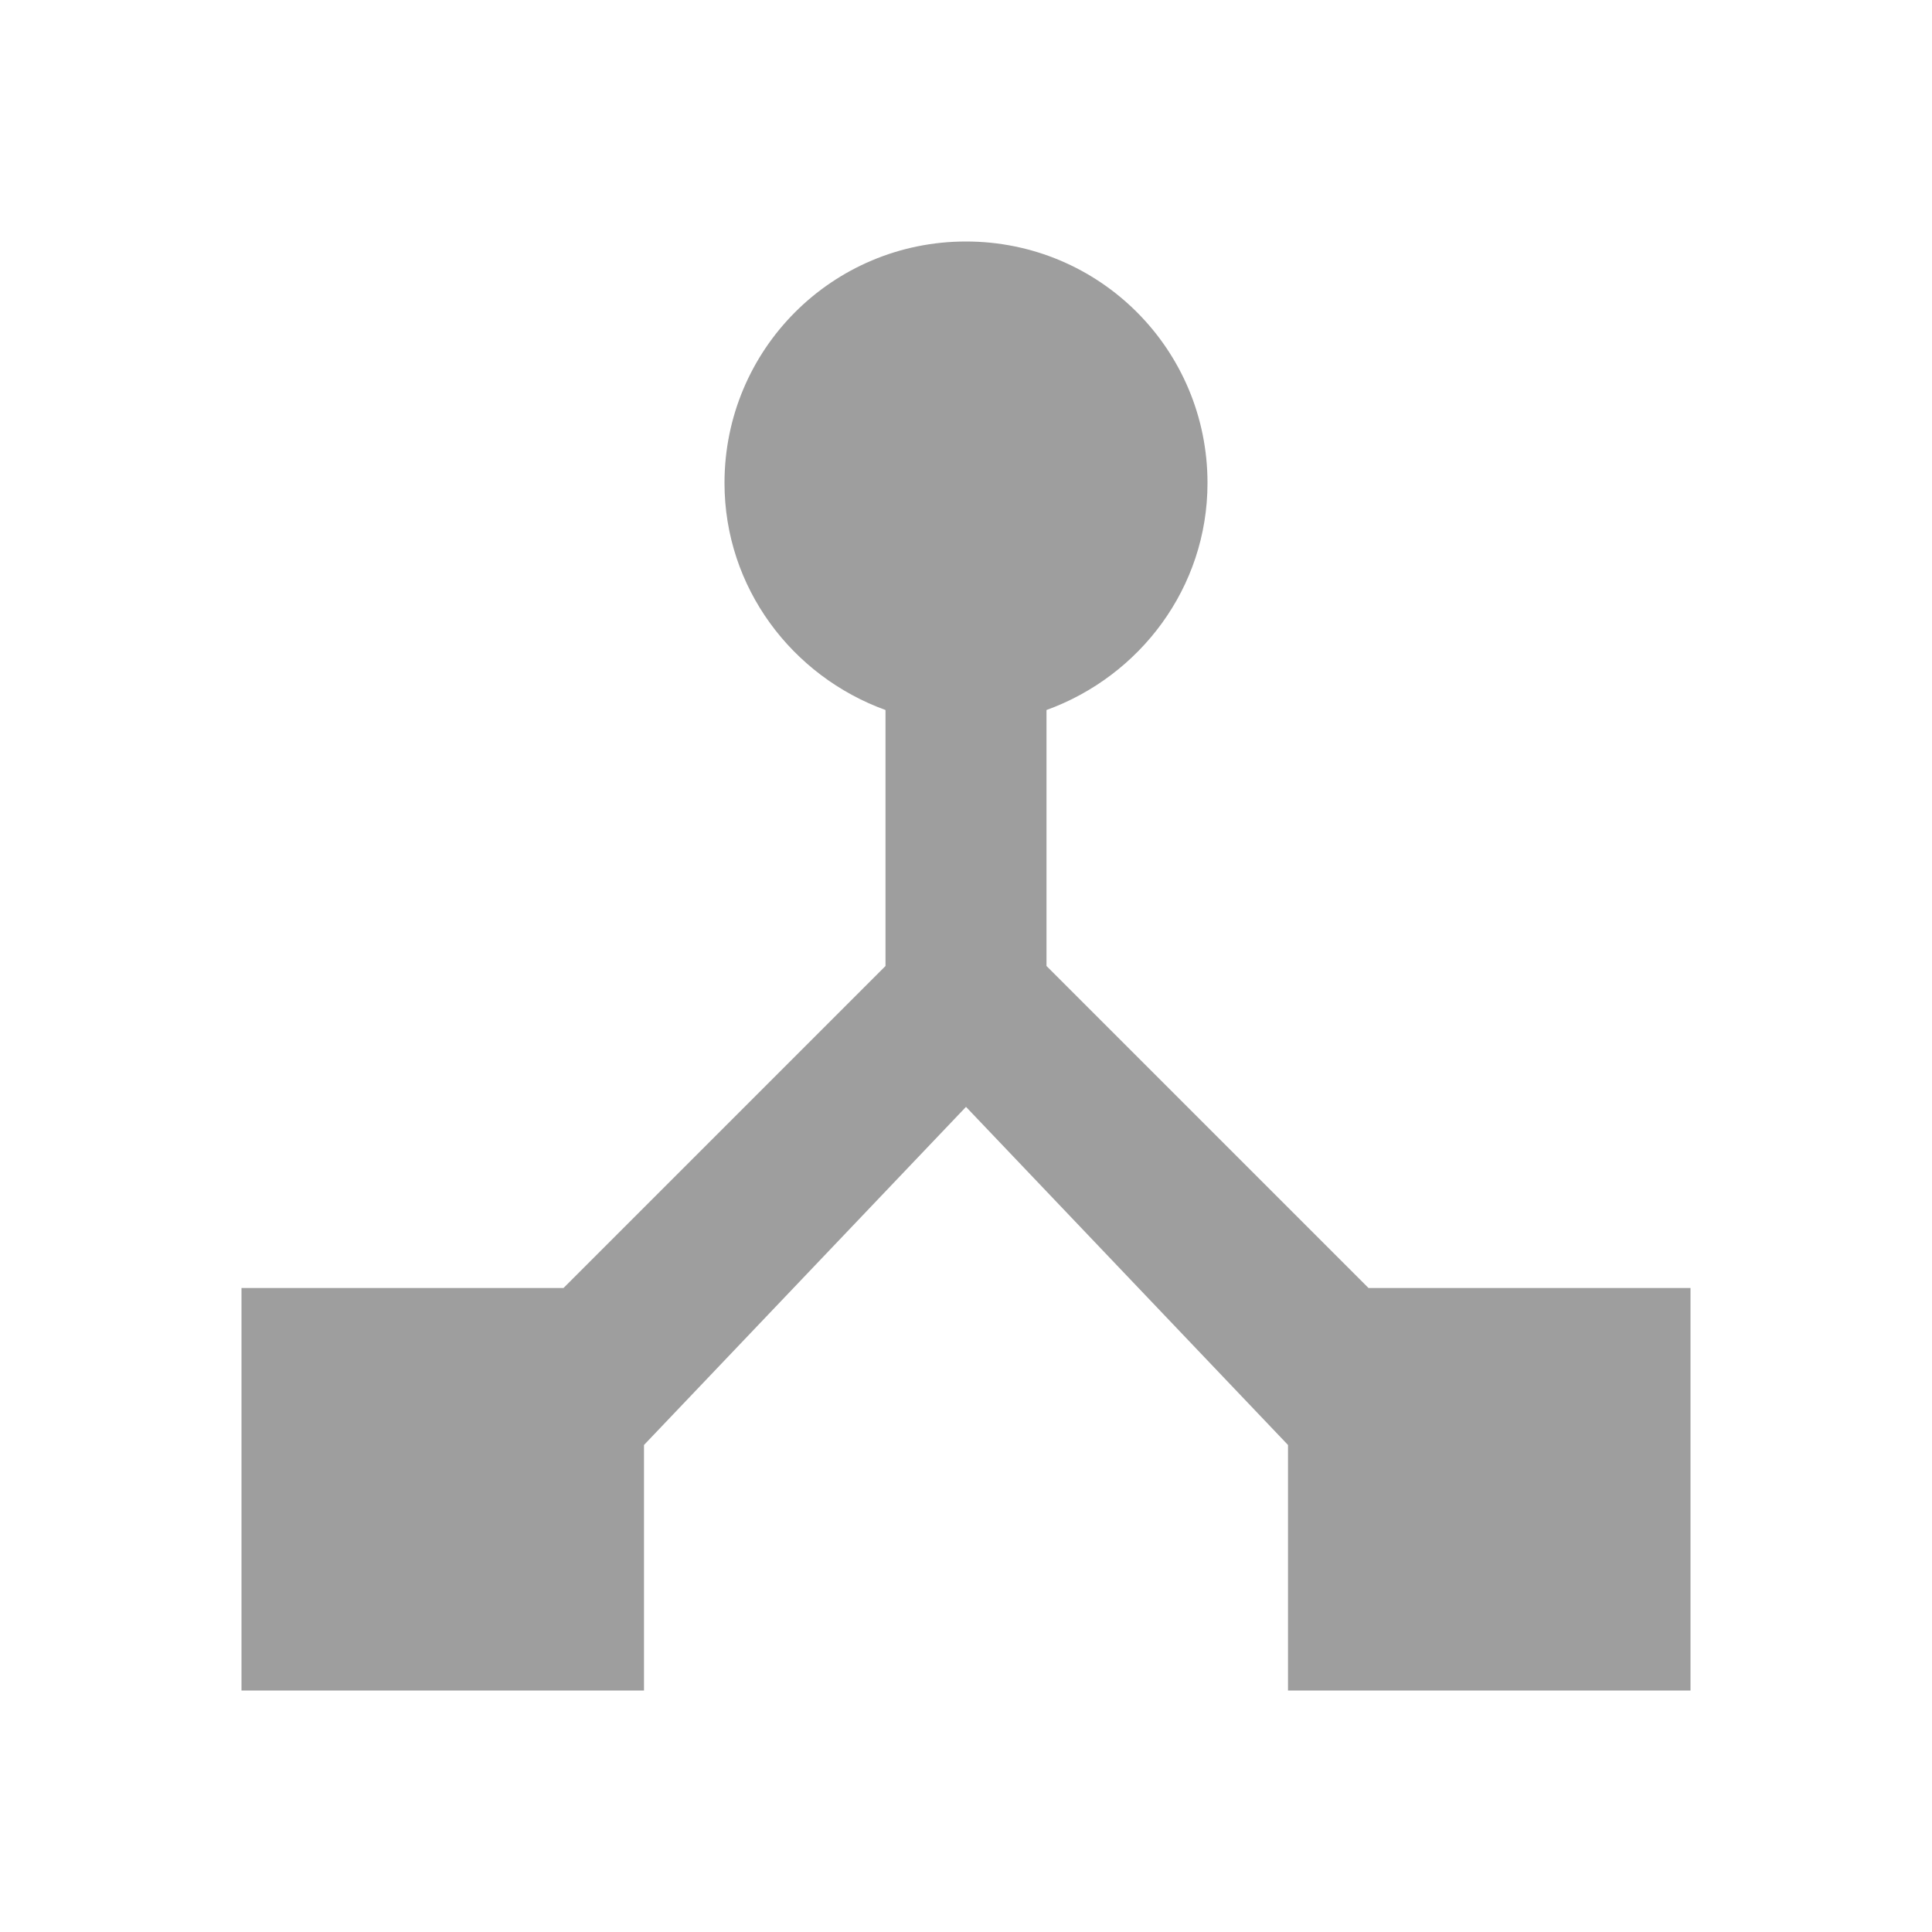
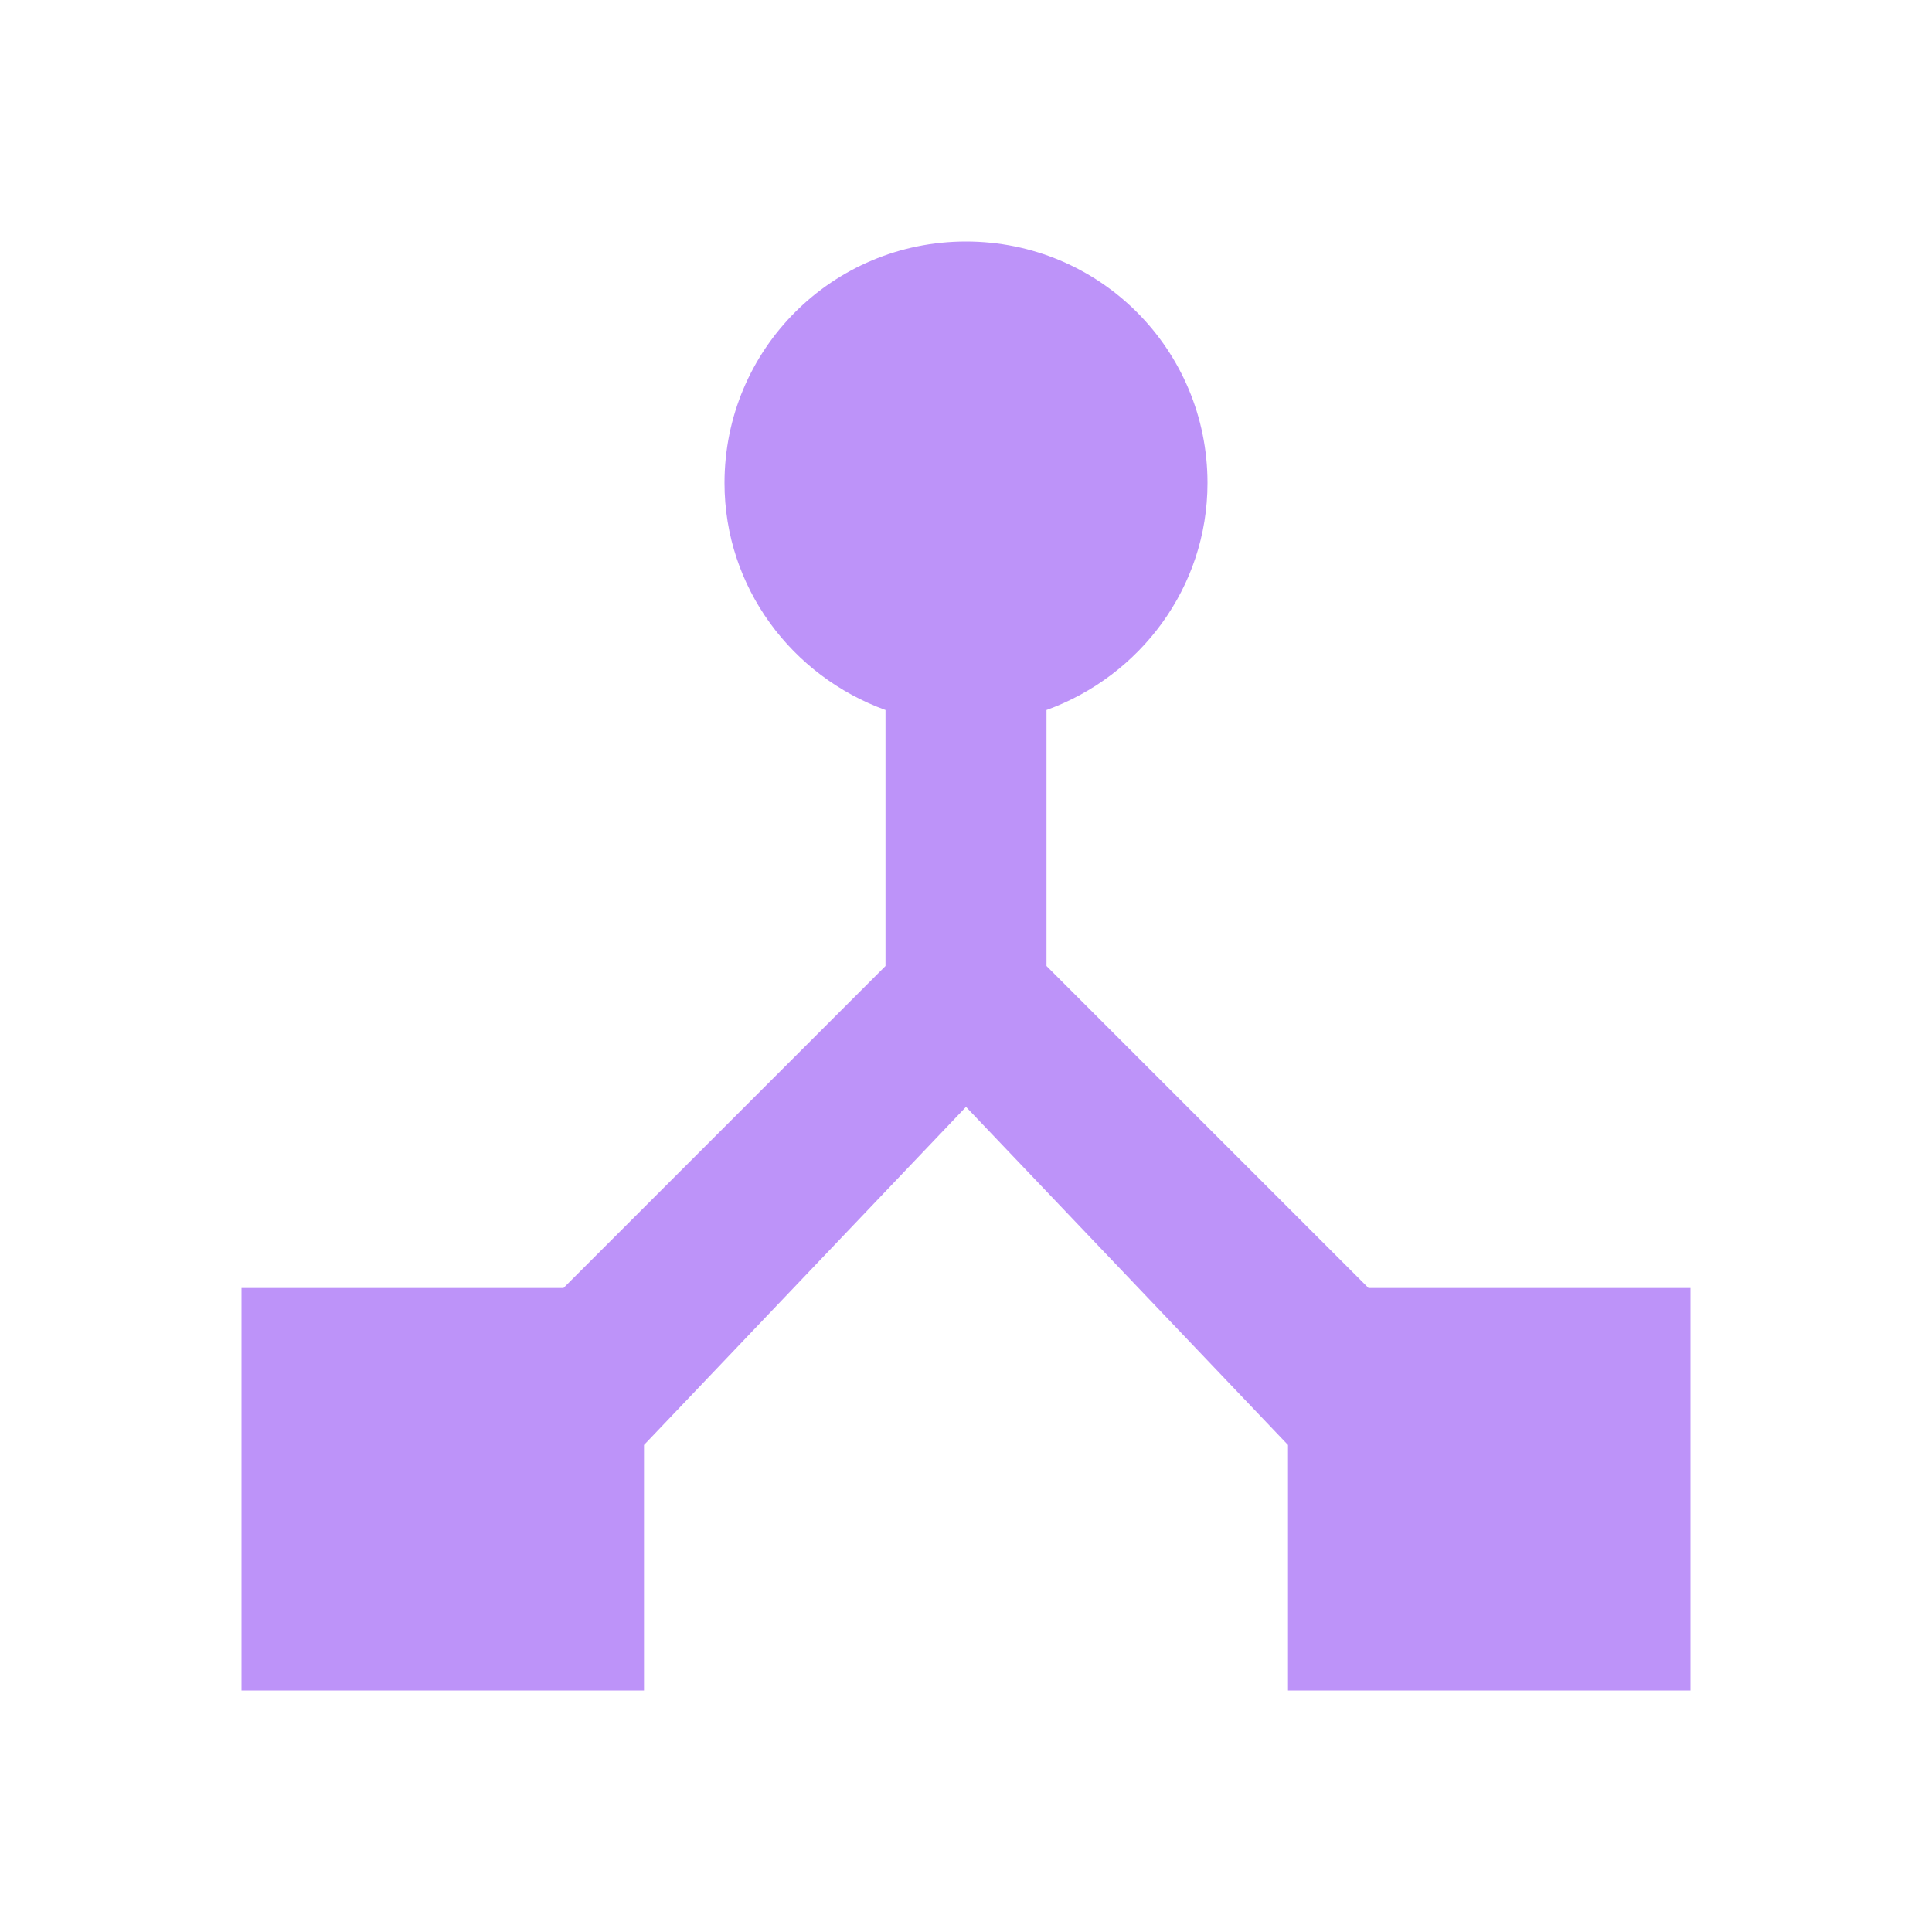
- <svg xmlns="http://www.w3.org/2000/svg" width="24" height="24" viewBox="0 0 24 24" fill="#9e9e9e">
+ <svg xmlns="http://www.w3.org/2000/svg" width="24" height="24" viewBox="0 0 24 24" fill="#bd93f9">
  <path fill="none" d="M0 0h24v24H0V0z" />
  <path d="M17 16l-4-4V8.82C14.16 8.4 15 7.3 15 6c0-1.66-1.34-3-3-3S9 4.34 9 6c0 1.3.84 2.4 2 2.82V12l-4 4H3v5h5v-3.05l4-4.2 4 4.2V21h5v-5h-4z" />
  <path fill="none" d="M0 0h24v24H0z" />
</svg>
